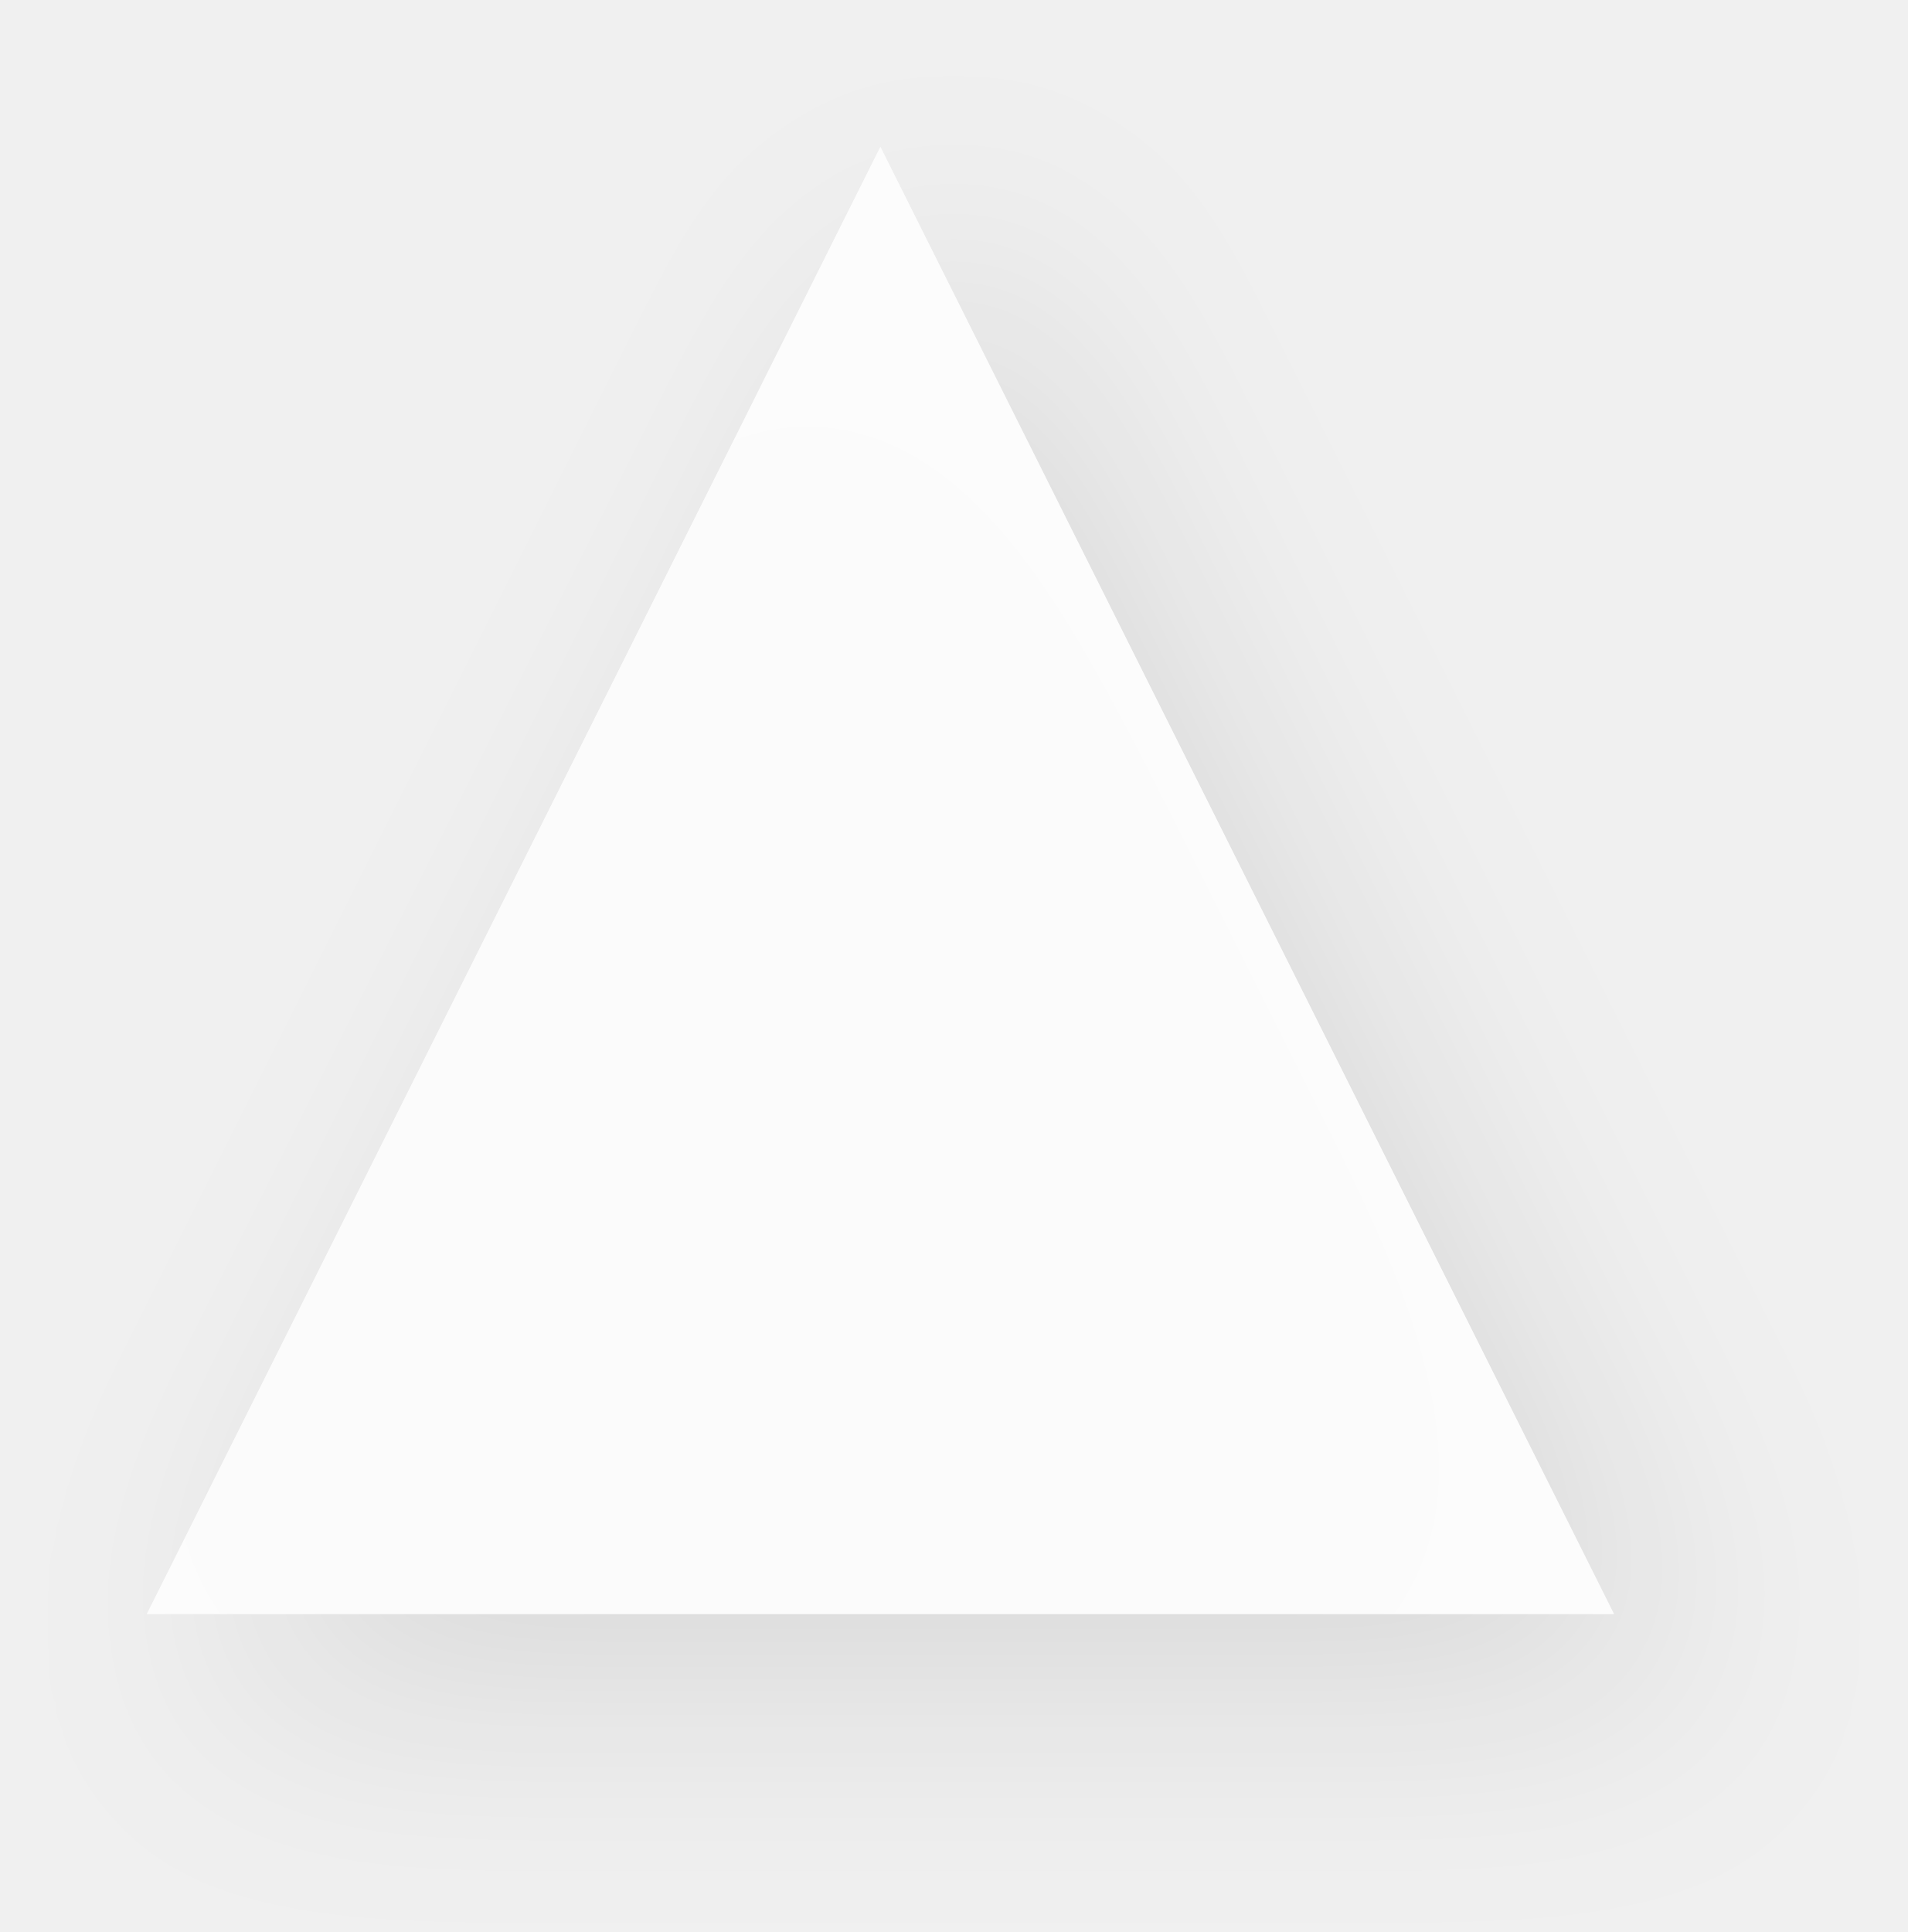
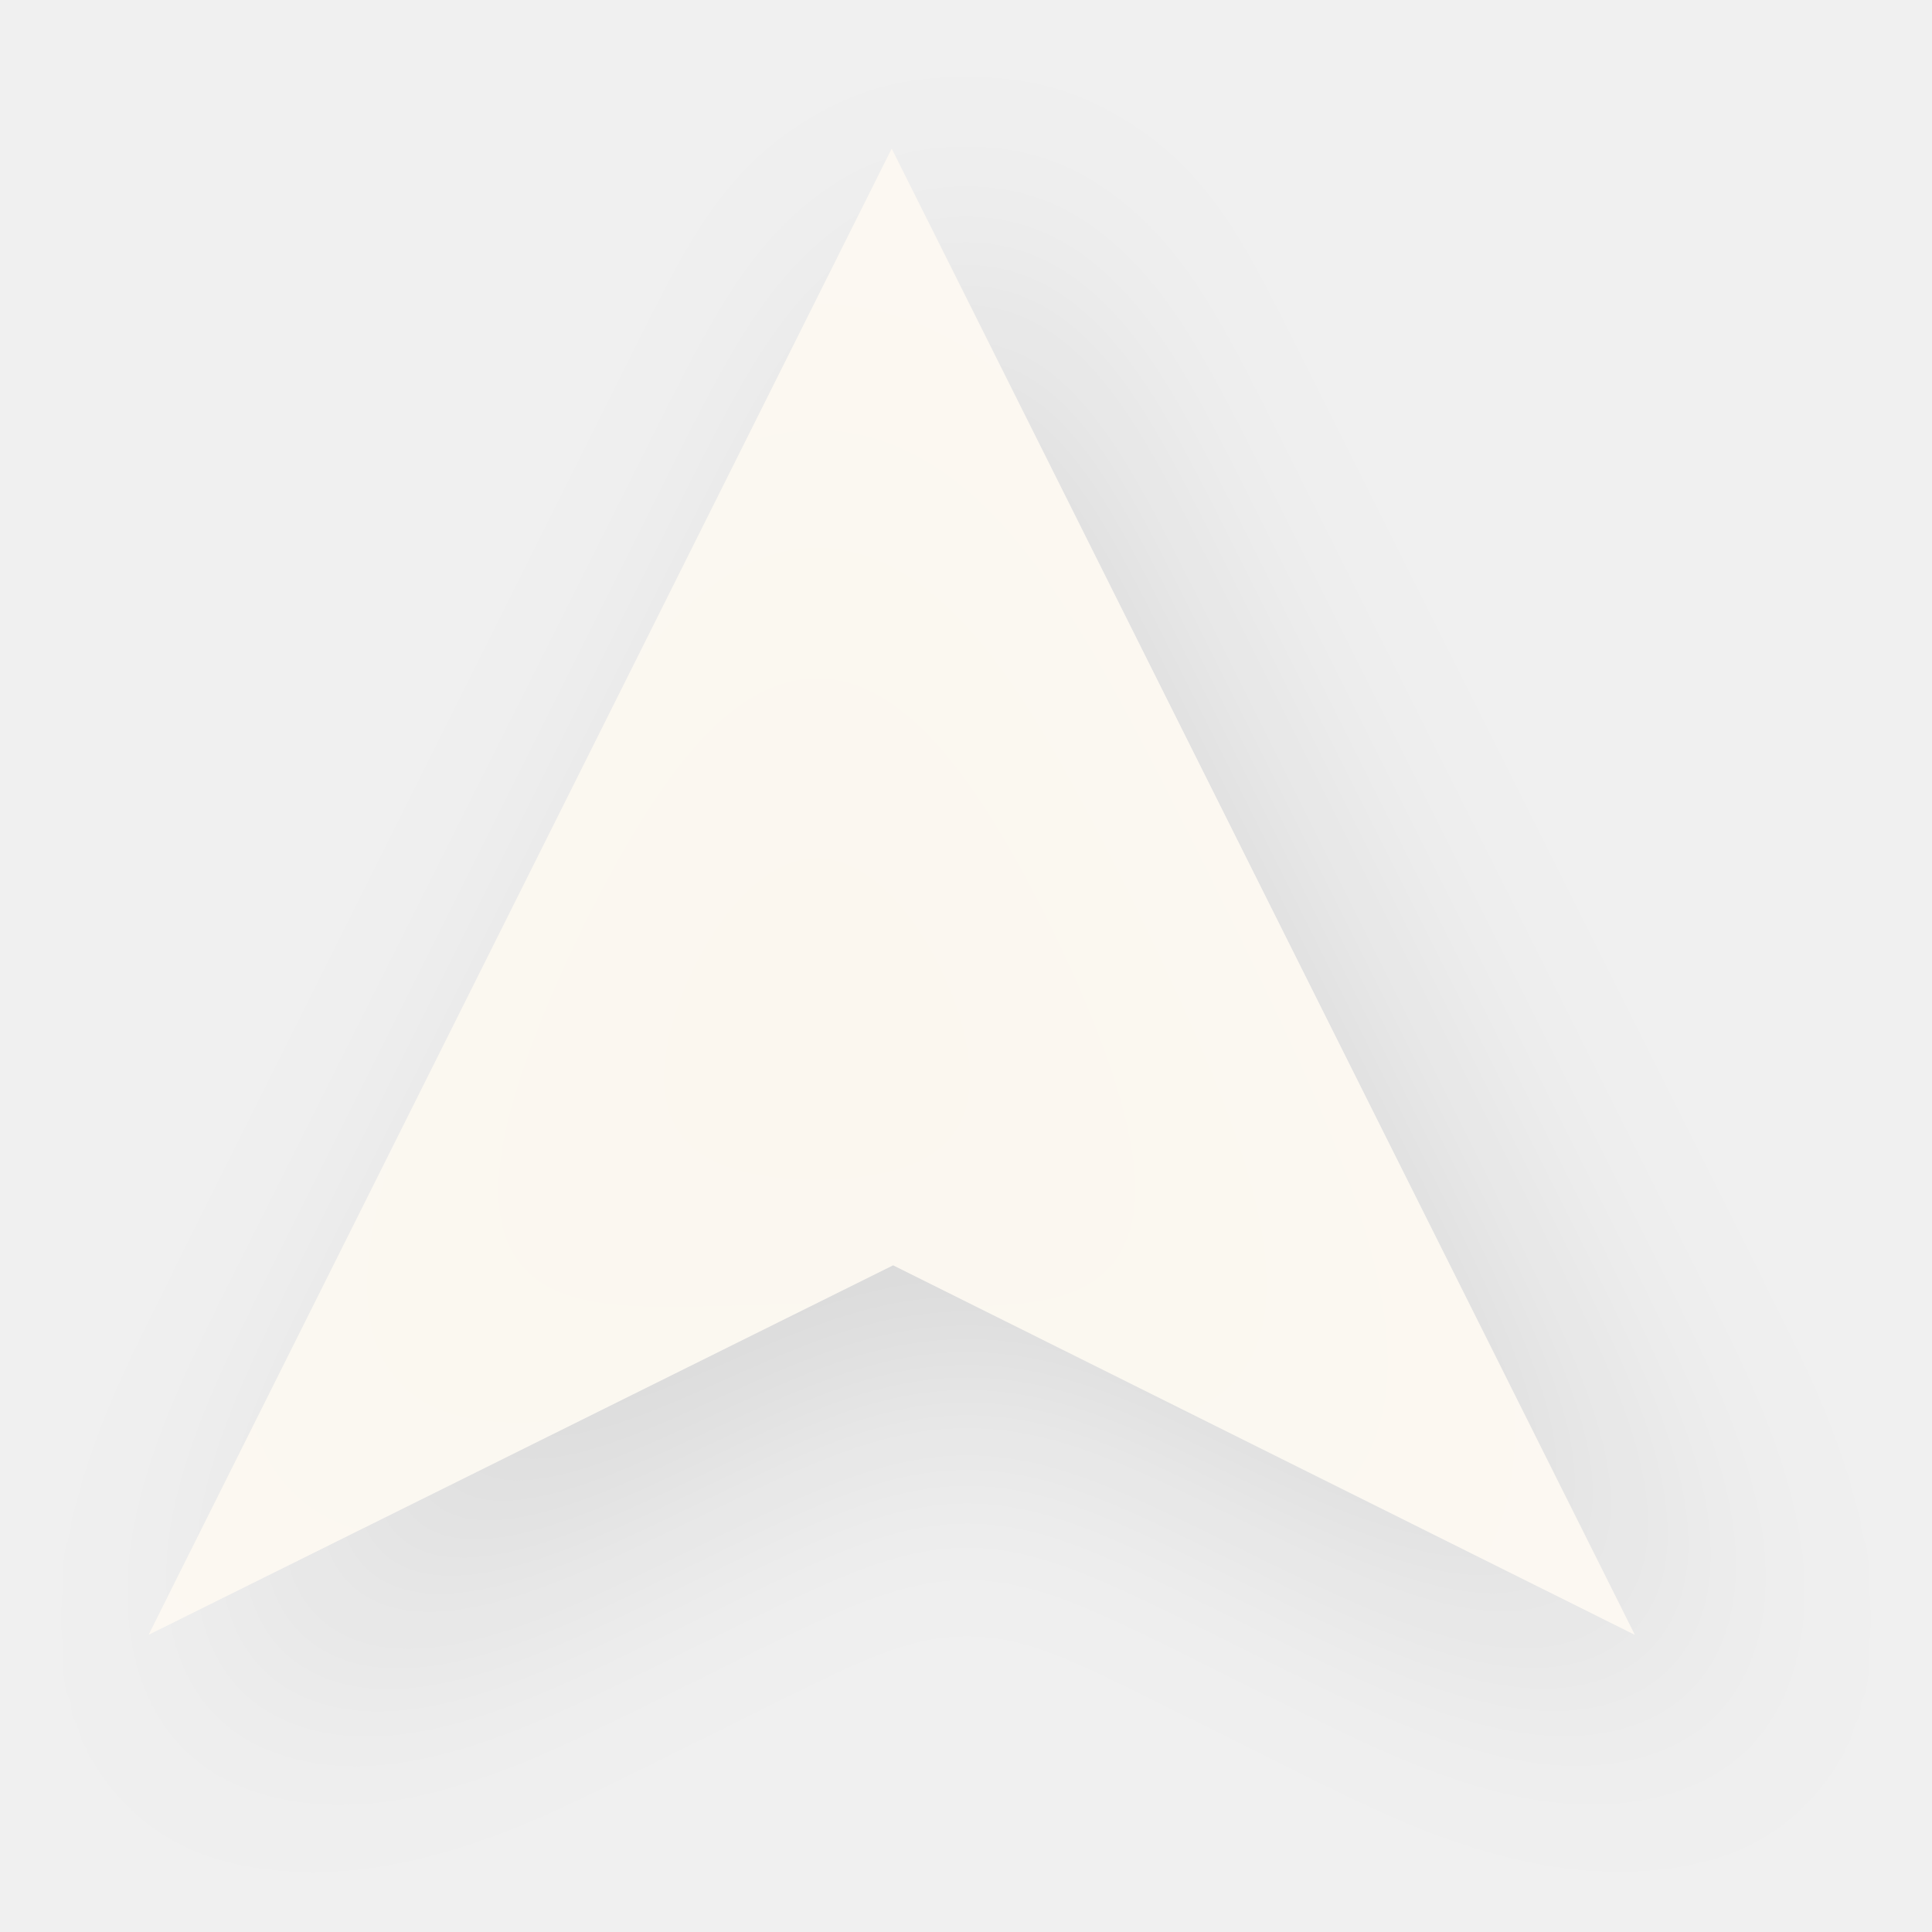
- <svg xmlns="http://www.w3.org/2000/svg" xmlns:xlink="http://www.w3.org/1999/xlink" width="78" height="79" viewBox="0 0 78 79">
+ <svg xmlns="http://www.w3.org/2000/svg" xmlns:xlink="http://www.w3.org/1999/xlink" width="78" height="78" viewBox="0 0 78 78">
  <defs>
-     <filter id="zpe23klzna" width="155%" height="155%" x="-22.5%" y="-22.5%" filterUnits="objectBoundingBox">
+     <filter id="2fhhfx0a9a" width="155%" height="155%" x="-22.5%" y="-22.5%" filterUnits="objectBoundingBox">
      <feOffset dx="3" dy="3" in="SourceAlpha" result="shadowOffsetOuter1" />
      <feGaussianBlur in="shadowOffsetOuter1" result="shadowBlurOuter1" stdDeviation="5" />
      <feComposite in="shadowBlurOuter1" in2="SourceAlpha" operator="out" result="shadowBlurOuter1" />
      <feColorMatrix in="shadowBlurOuter1" values="0 0 0 0 0 0 0 0 0 0 0 0 0 0 0 0 0 0 0.1 0" />
    </filter>
-     <filter id="zd90ezcp5c" width="171.7%" height="171.7%" x="-30.8%" y="-30.8%" filterUnits="objectBoundingBox">
+     <filter id="ku5hv2d0cc" width="171.7%" height="171.7%" x="-30.8%" y="-30.8%" filterUnits="objectBoundingBox">
      <feGaussianBlur in="SourceAlpha" result="shadowBlurInner1" stdDeviation="10" />
      <feOffset dx="-3" dy="3" in="shadowBlurInner1" result="shadowOffsetInner1" />
      <feComposite in="shadowOffsetInner1" in2="SourceAlpha" k2="-1" k3="1" operator="arithmetic" result="shadowInnerInner1" />
      <feColorMatrix in="shadowInnerInner1" values="0 0 0 0 1 0 0 0 0 1 0 0 0 0 1 0 0 0 0.2 0" />
    </filter>
-     <path id="dhvep0yxbb" d="M30 0L60 60 0 60z" />
+     <path id="757ktkz7zb" d="M30 0L60 60 46.79 53.418 30.058 45.081 12.453 53.819 0 60z" />
  </defs>
  <g fill="none" fill-rule="evenodd">
    <g>
      <g>
-         <g transform="translate(-1724 -2669) translate(1730 2675)">
-           <use fill="#000" filter="url(#zpe23klzna)" xlink:href="#dhvep0yxbb" />
-           <use fill="#FFF" fill-opacity=".75" xlink:href="#dhvep0yxbb" />
-           <use fill="#000" filter="url(#zd90ezcp5c)" xlink:href="#dhvep0yxbb" />
+         <g transform="translate(-1724 -2113) translate(1730 2119)">
+           <use fill="#000" filter="url(#2fhhfx0a9a)" xlink:href="#757ktkz7zb" />
+           <use fill="#FFF9EE" fill-opacity=".75" xlink:href="#757ktkz7zb" />
+           <use fill="#000" filter="url(#ku5hv2d0cc)" xlink:href="#757ktkz7zb" />
        </g>
      </g>
    </g>
  </g>
</svg>
